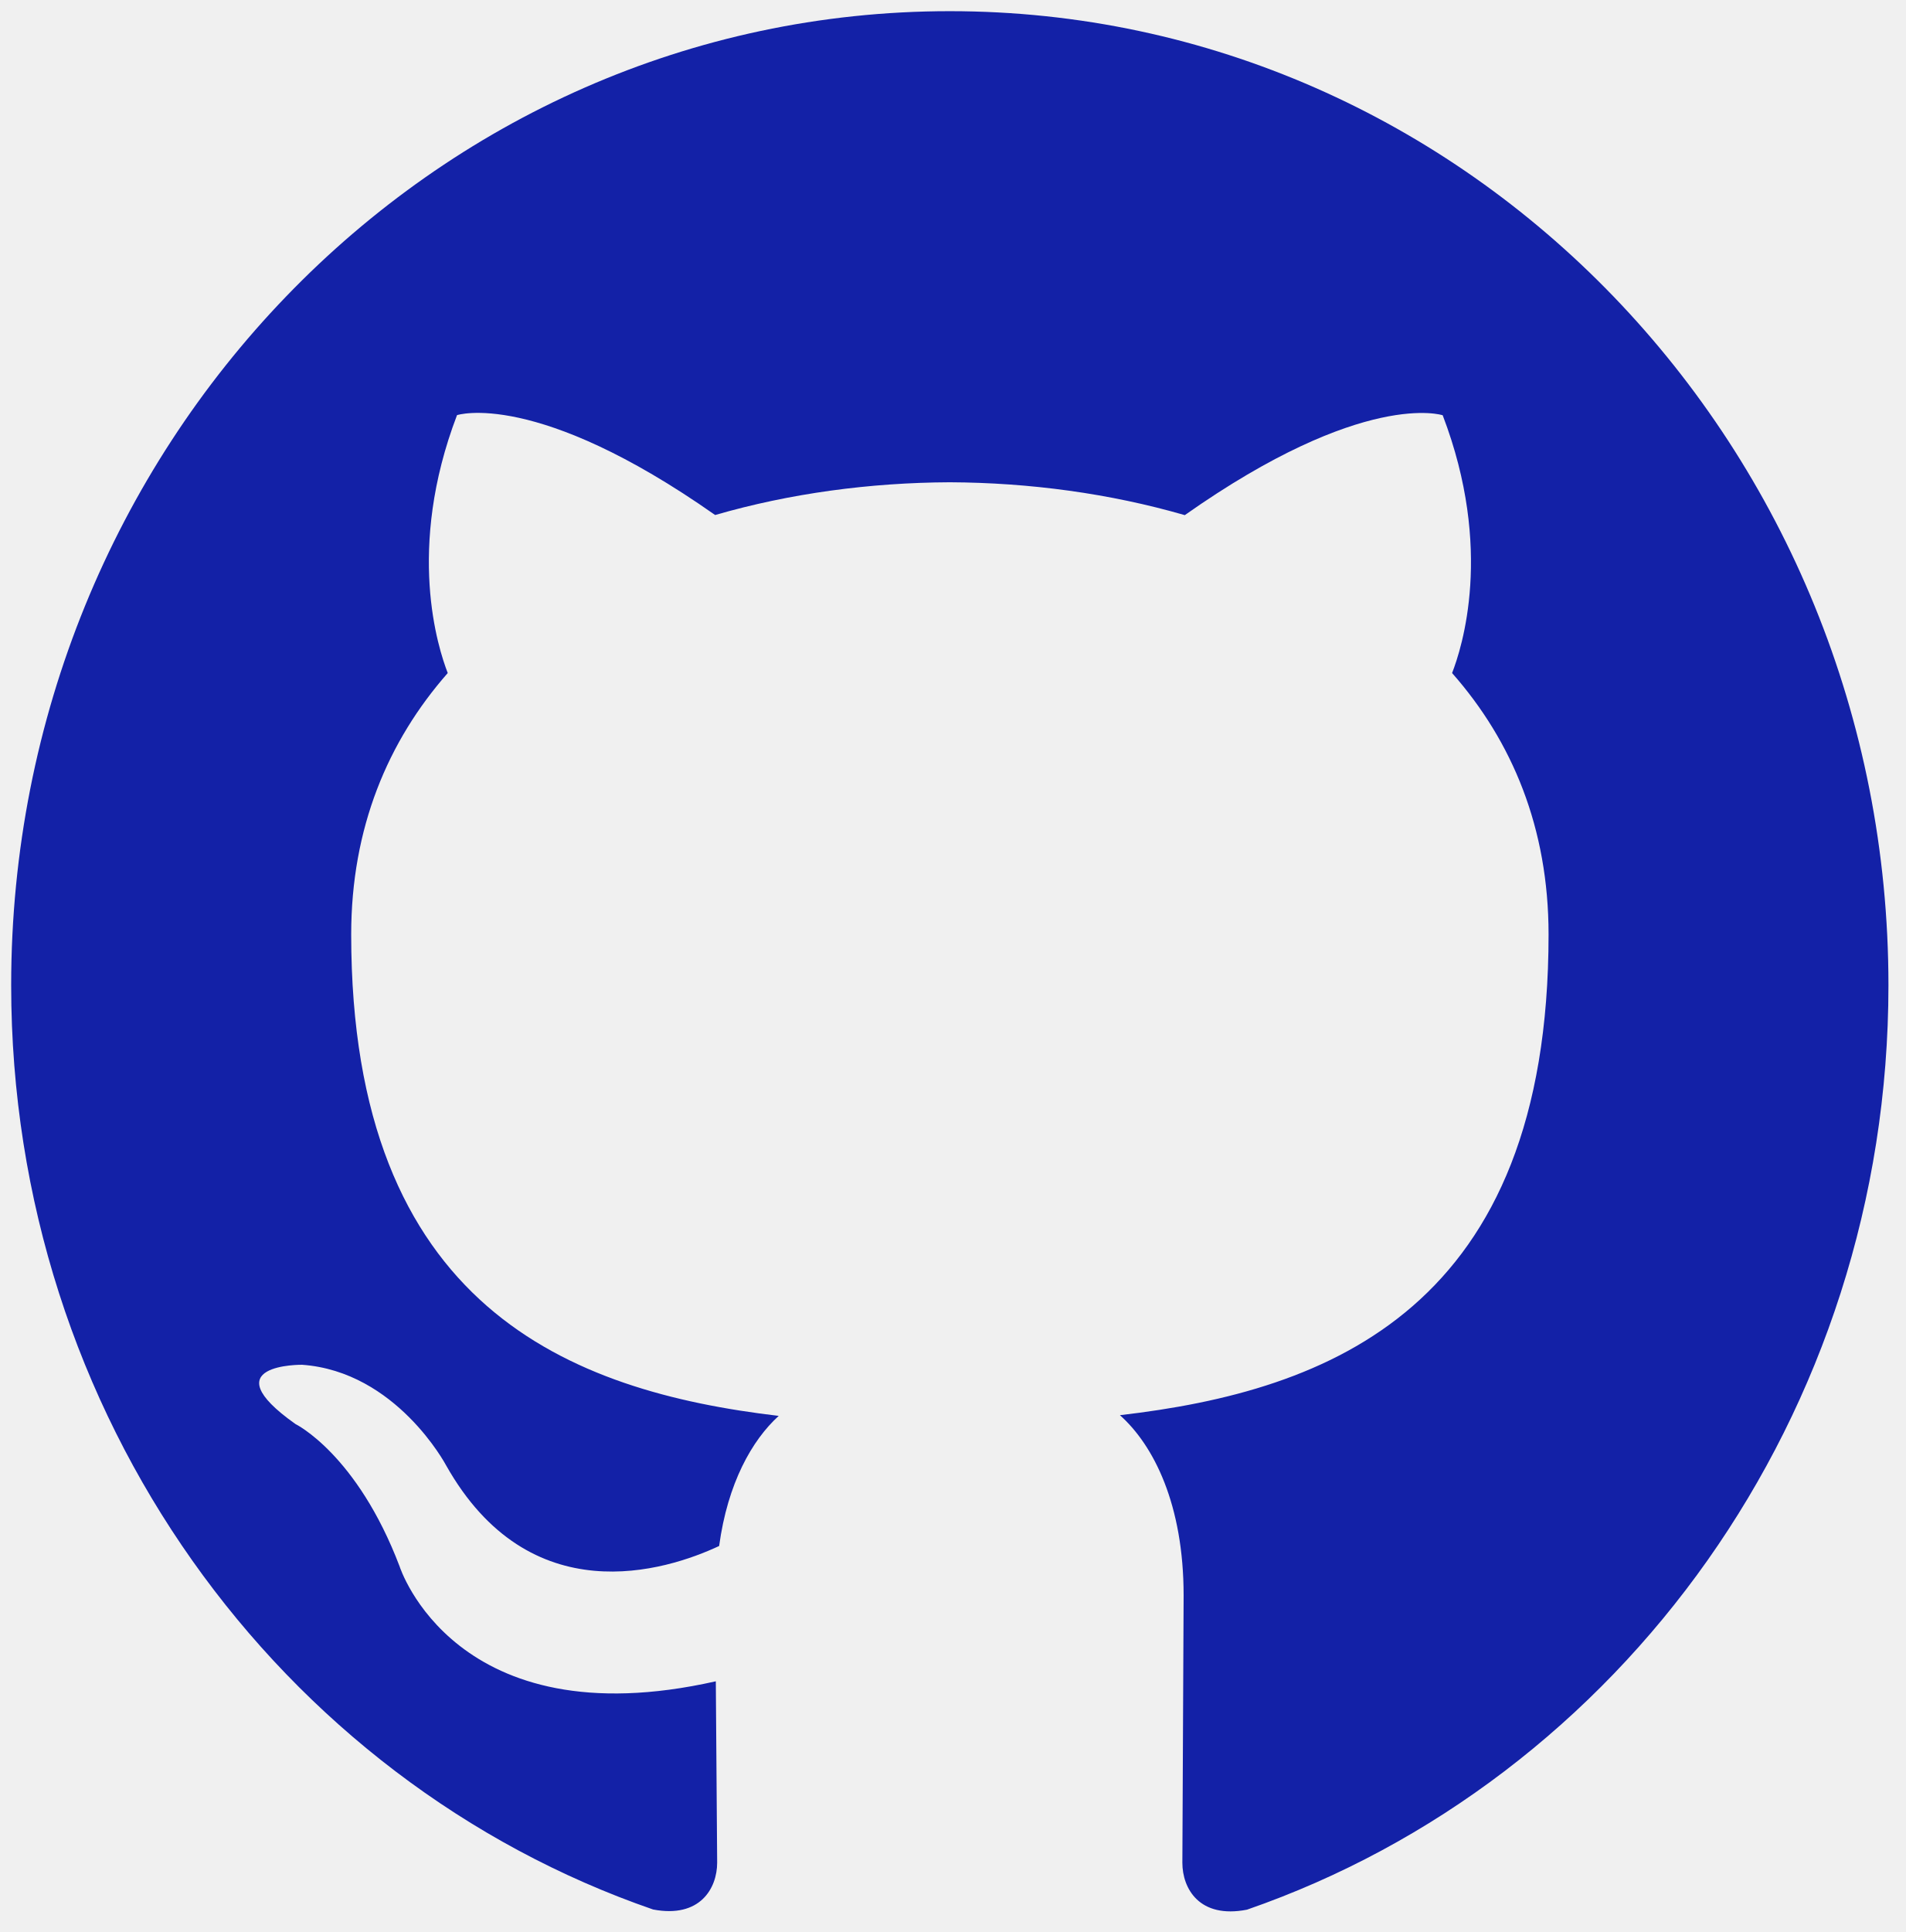
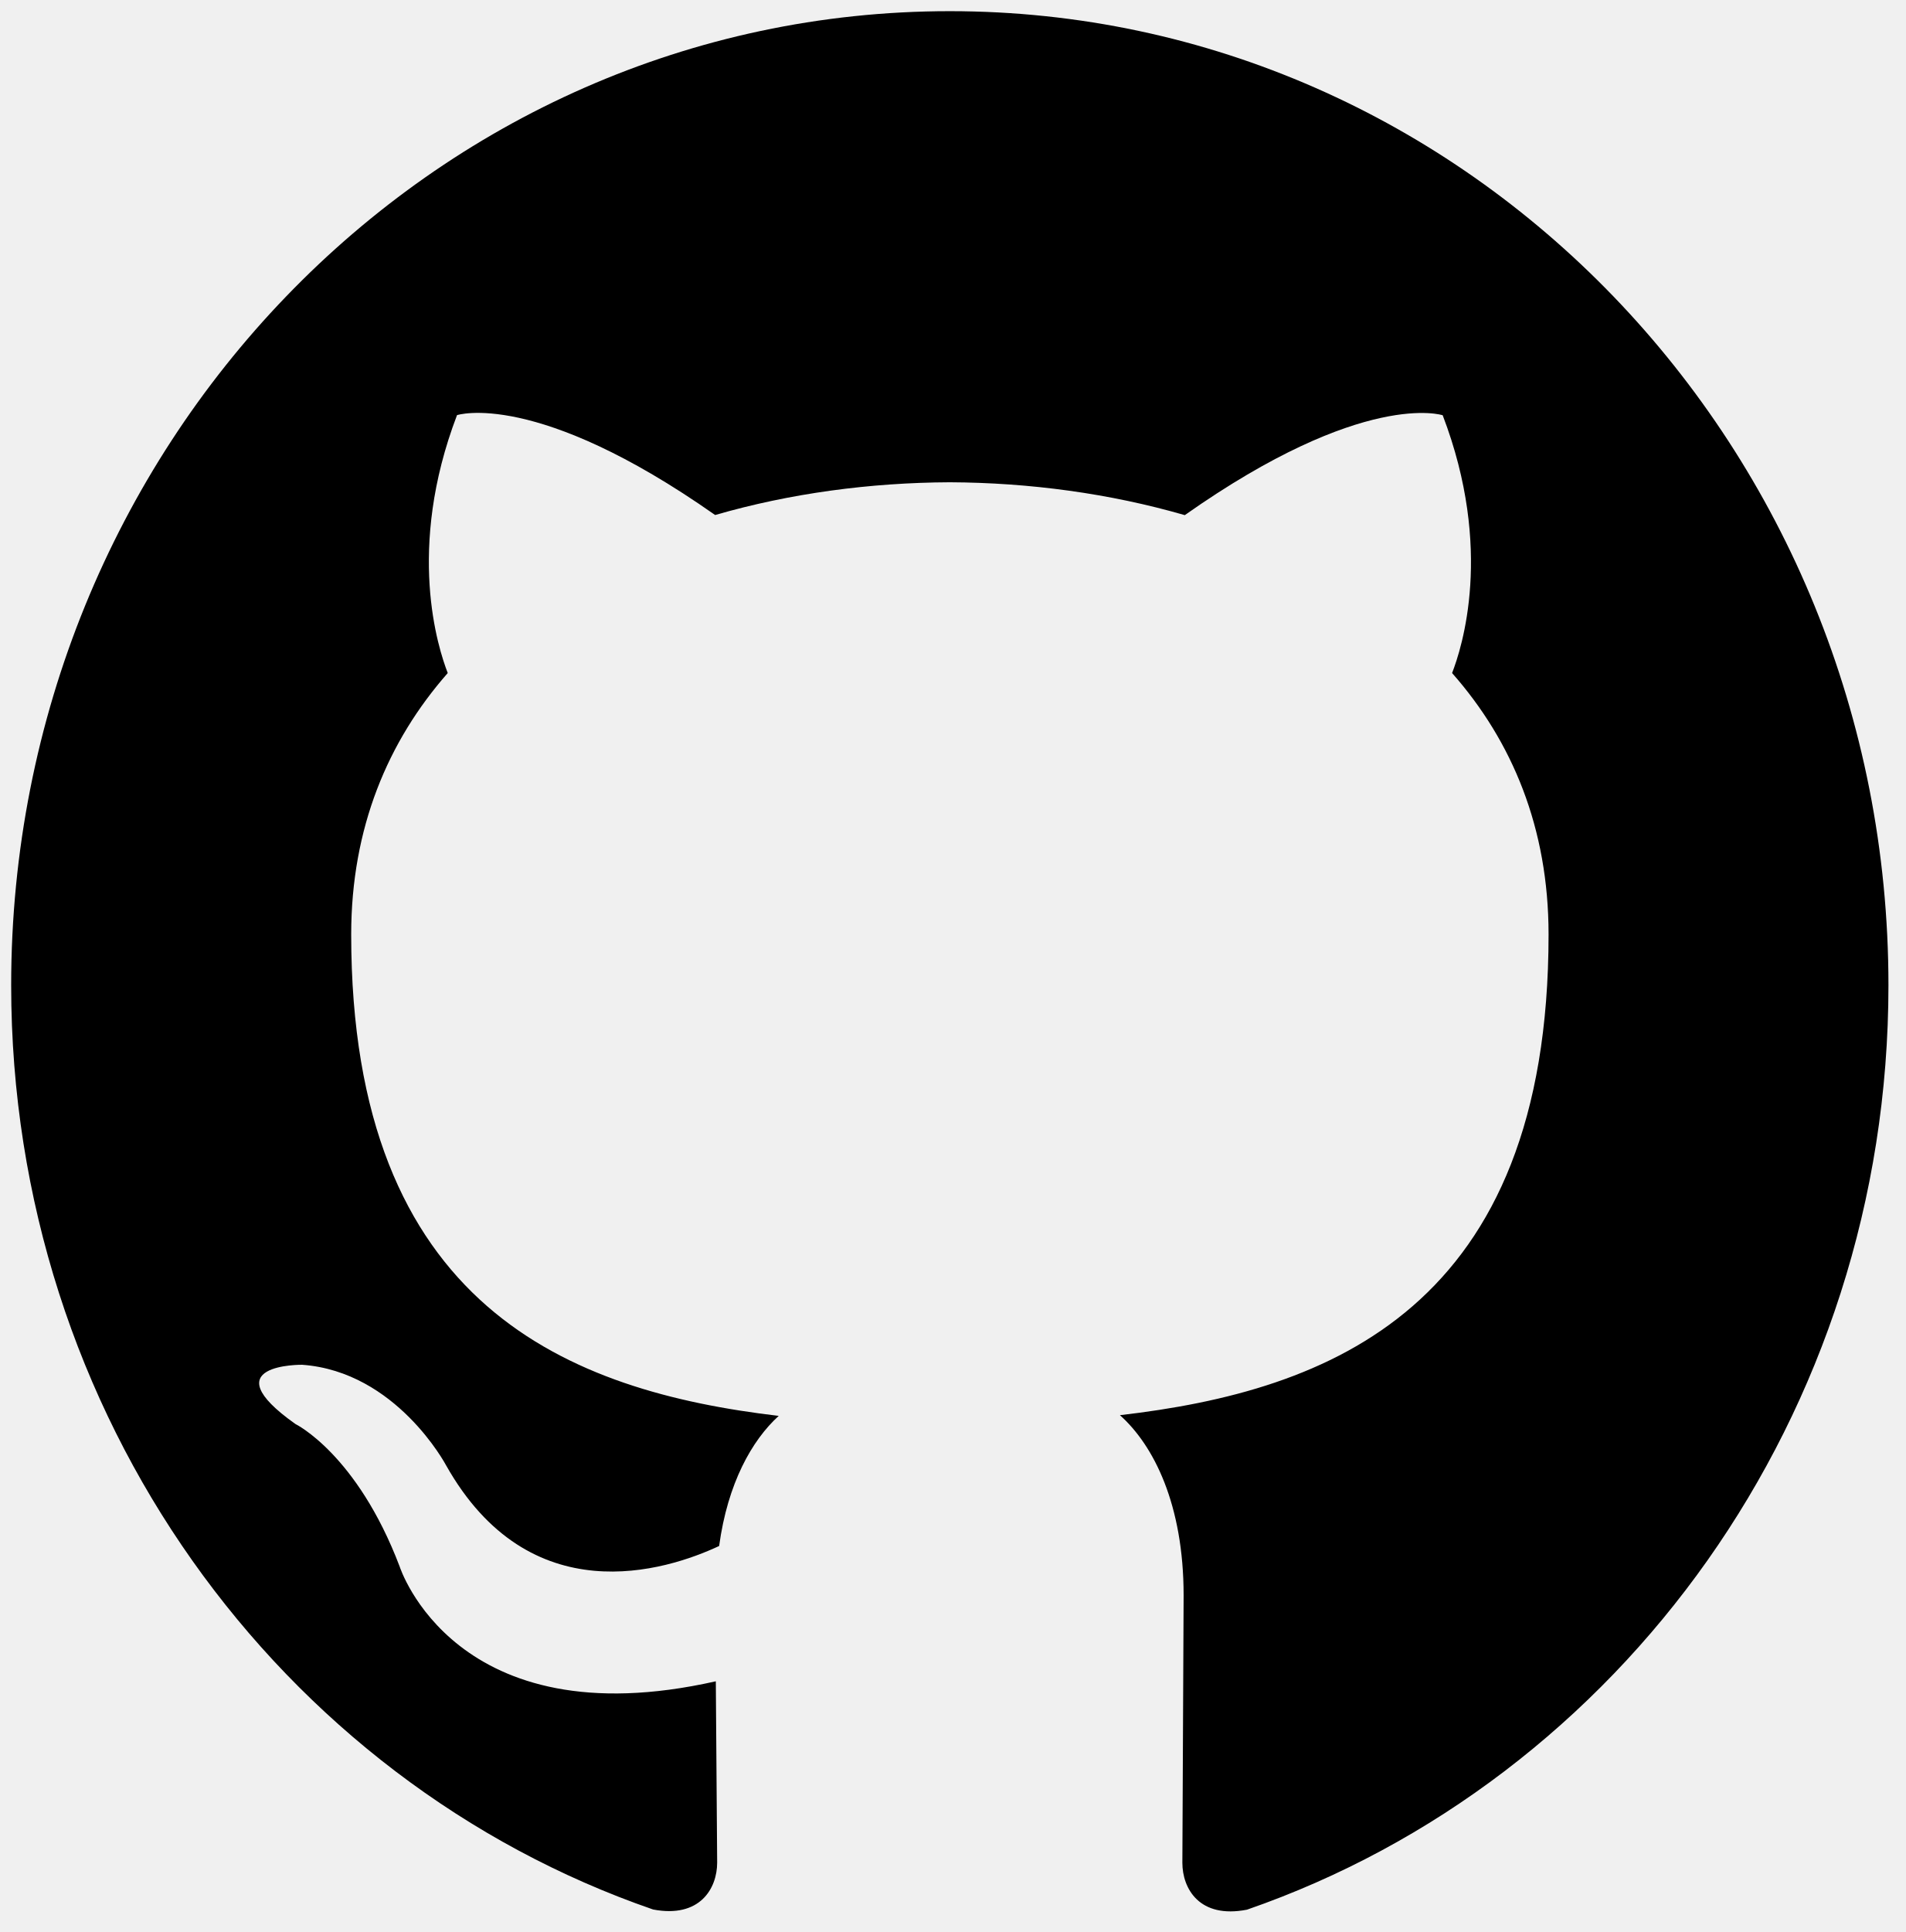
<svg xmlns="http://www.w3.org/2000/svg" xmlns:xlink="http://www.w3.org/1999/xlink" viewBox="0 0 148.744 150.744" fill="#fff" fill-rule="evenodd" stroke="#000" stroke-linecap="round" stroke-linejoin="round">
  <use xlink:href="#a" x=".872" y=".872" />
  <symbol id="a" overflow="visible">
-     <path d="M73.256 0C32.801 0 0 34.029 0 76.001c0 33.586 20.988 62.069 50.1 72.115 3.663.698 4.999-1.652 4.999-3.656l-.105-14.149c-20.372 4.593-24.677-8.961-24.677-8.961-3.335-8.777-8.133-11.114-8.133-11.114-6.658-4.713.523-4.622.523-4.622 7.355.529 11.227 7.831 11.227 7.831 6.537 11.616 17.151 8.257 21.319 6.309.666-4.901 2.564-8.257 4.65-10.151-16.261-1.919-33.366-8.442-33.366-37.565 0-8.302 2.857-15.075 7.535-20.396-.747-1.929-3.269-9.663.724-20.123 0 0 6.143-2.041 20.145 7.793 5.84-1.692 12.105-2.529 18.314-2.555 6.223.028 12.492.872 18.34 2.564 13.978-9.844 20.128-7.793 20.128-7.793 4.006 10.47 1.483 18.192.733 20.114 4.695 5.32 7.53 12.093 7.53 20.396 0 29.198-17.133 35.627-33.453 37.509 2.639 2.355 4.971 6.977 4.971 14.065l-.098 20.855c0 2.023 1.333 4.388 5.044 3.663 29.091-10.078 50.062-38.561 50.062-72.129C146.512 34.029 113.71 0 73.256 0z" fill="#1321A7" stroke="none" />
+     <path d="M73.256 0C32.801 0 0 34.029 0 76.001c0 33.586 20.988 62.069 50.1 72.115 3.663.698 4.999-1.652 4.999-3.656l-.105-14.149c-20.372 4.593-24.677-8.961-24.677-8.961-3.335-8.777-8.133-11.114-8.133-11.114-6.658-4.713.523-4.622.523-4.622 7.355.529 11.227 7.831 11.227 7.831 6.537 11.616 17.151 8.257 21.319 6.309.666-4.901 2.564-8.257 4.65-10.151-16.261-1.919-33.366-8.442-33.366-37.565 0-8.302 2.857-15.075 7.535-20.396-.747-1.929-3.269-9.663.724-20.123 0 0 6.143-2.041 20.145 7.793 5.84-1.692 12.105-2.529 18.314-2.555 6.223.028 12.492.872 18.34 2.564 13.978-9.844 20.128-7.793 20.128-7.793 4.006 10.47 1.483 18.192.733 20.114 4.695 5.32 7.53 12.093 7.53 20.396 0 29.198-17.133 35.627-33.453 37.509 2.639 2.355 4.971 6.977 4.971 14.065l-.098 20.855c0 2.023 1.333 4.388 5.044 3.663 29.091-10.078 50.062-38.561 50.062-72.129C146.512 34.029 113.71 0 73.256 0z" fill="currentColor" stroke="none" />
  </symbol>
</svg>
